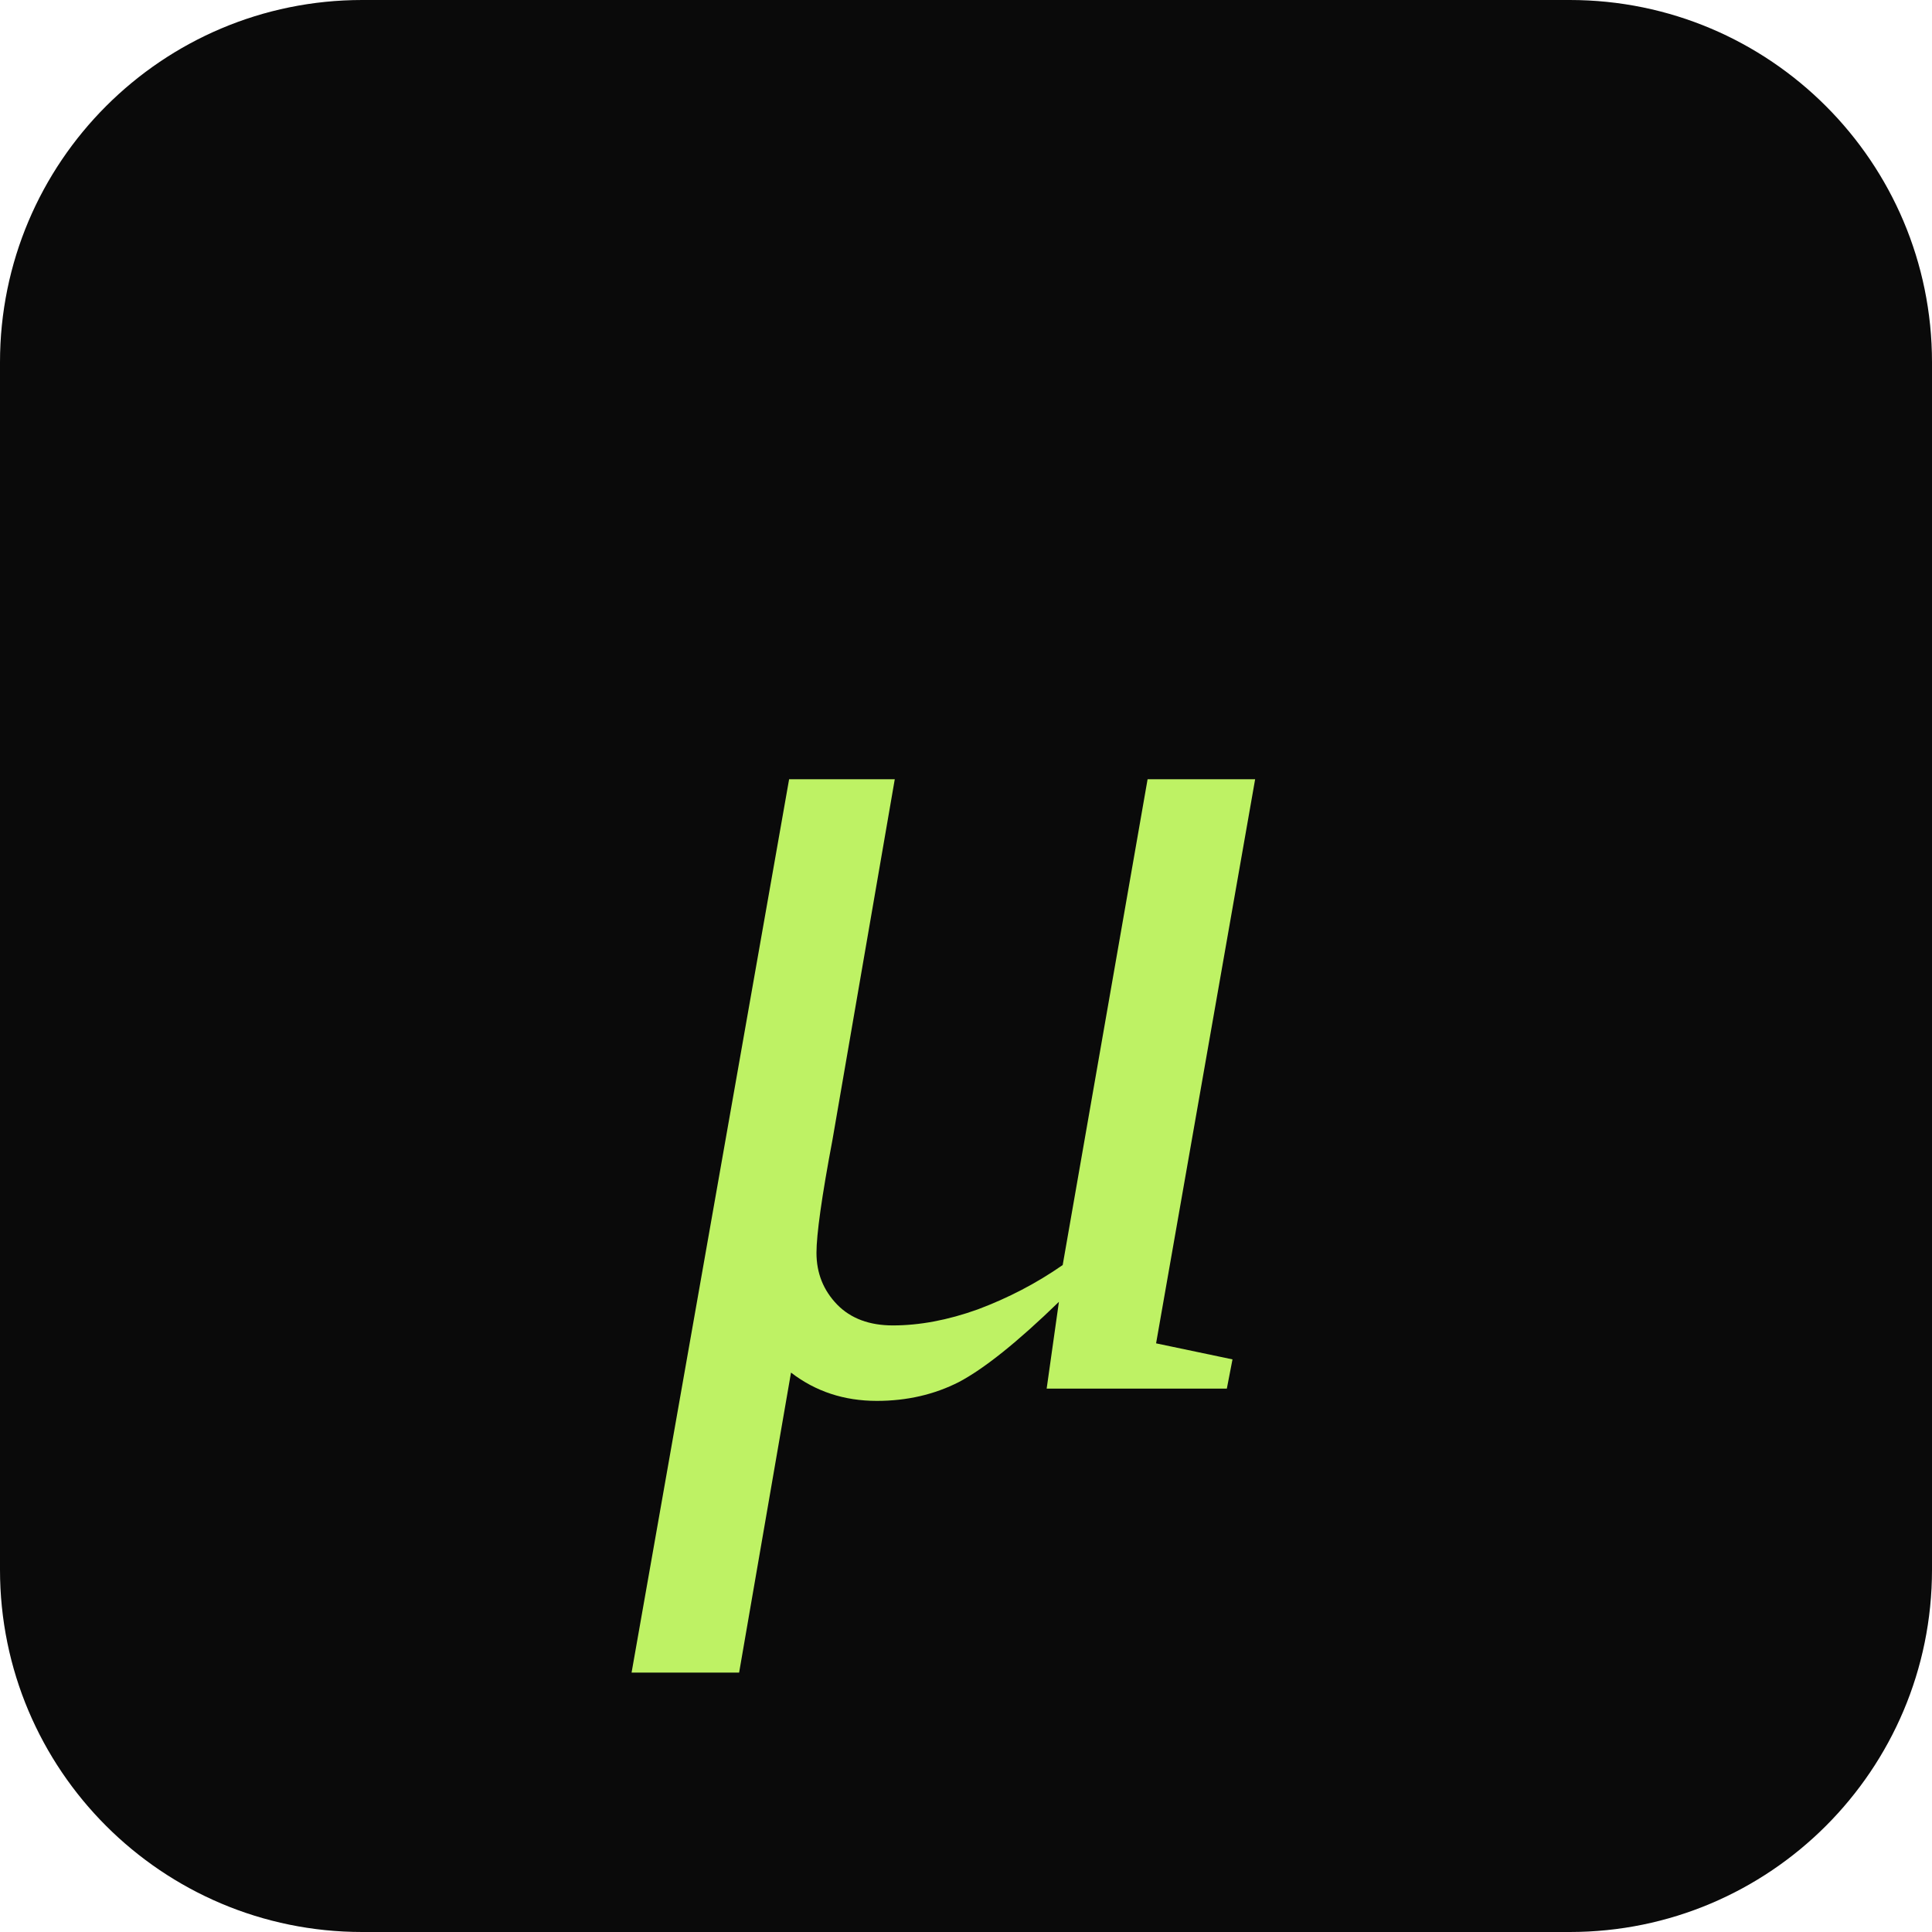
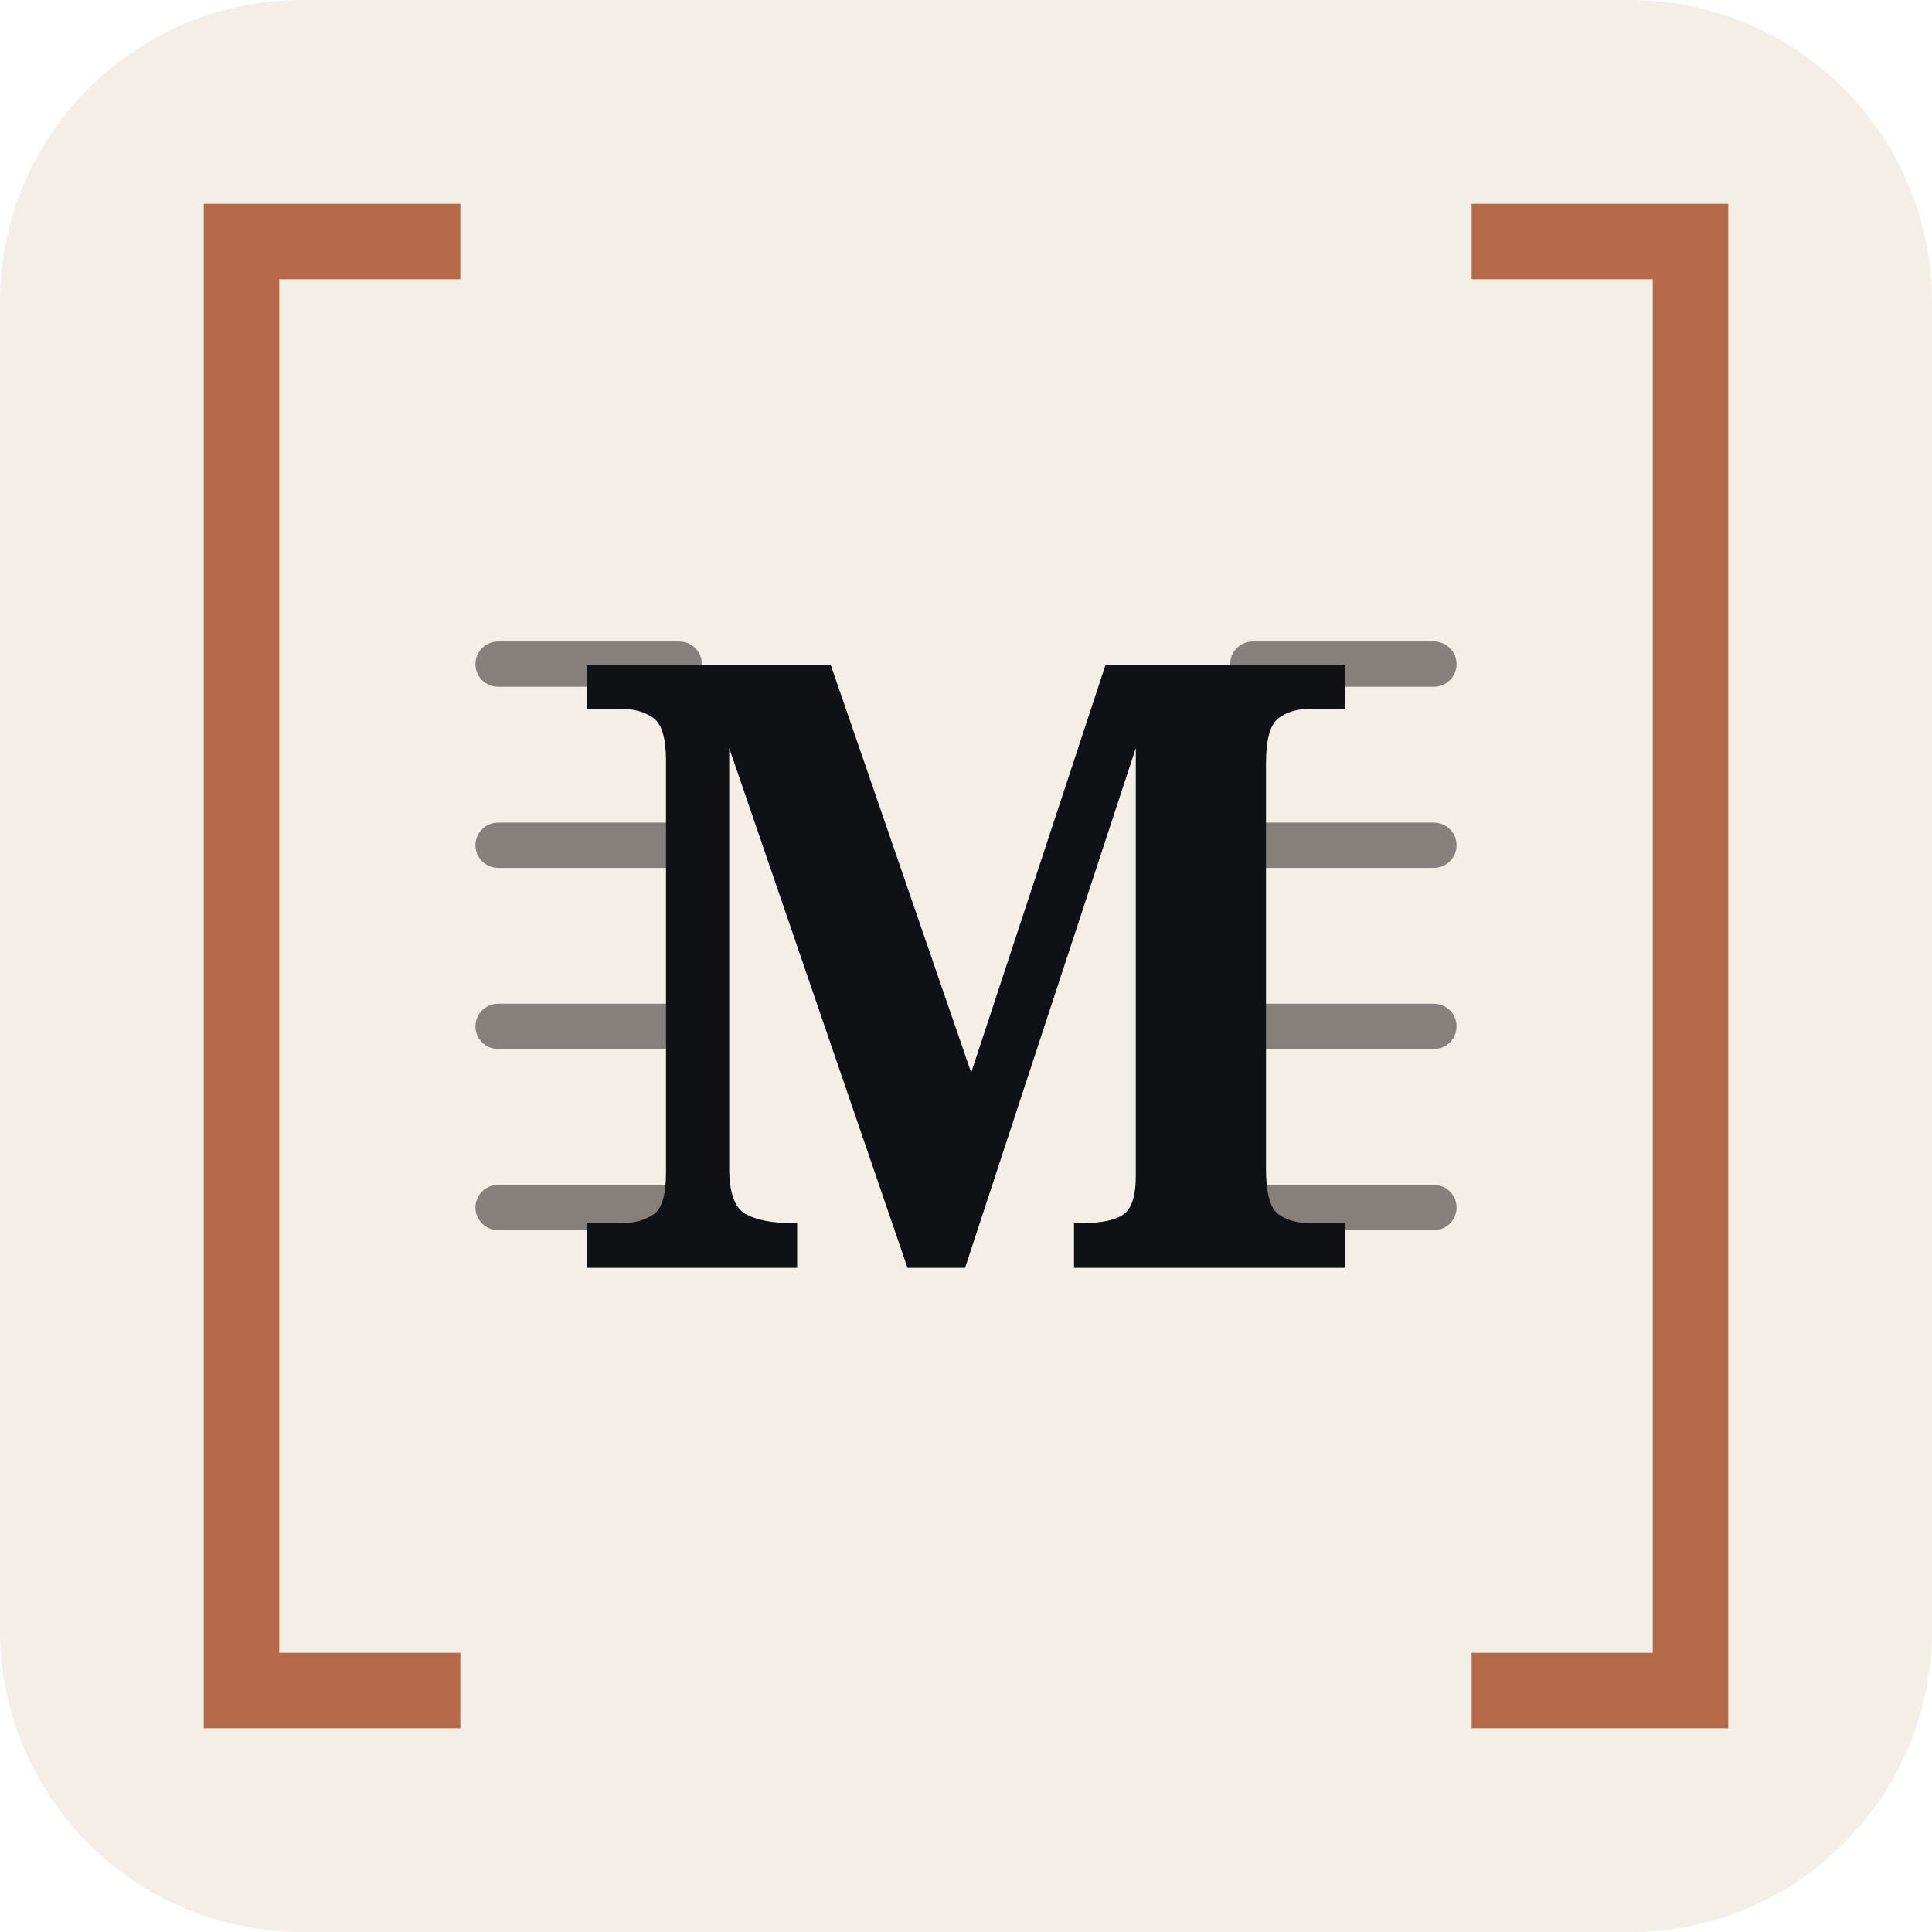
- <svg xmlns="http://www.w3.org/2000/svg" viewBox="0 0 32 32">
-   <rect width="32" height="32" rx="6" fill="#0a0a0a" />
-   <text x="16" y="23" font-family="Georgia, 'Times New Roman', serif" font-size="22" font-style="italic" fill="#bef264" text-anchor="middle">μ</text>
+ <svg xmlns="http://www.w3.org/2000/svg" viewBox="0 0 64 64">
+   <rect width="64" height="64" rx="10" fill="#f3efe6" />
+   <path d="M14 8 H8 V56 H14" stroke="#b76a4a" stroke-width="2.5" stroke-linecap="square" fill="none" />
+   <path d="M50 8 H56 V56 H50" stroke="#b76a4a" stroke-width="2.5" stroke-linecap="square" fill="none" />
+   <line x1="16.5" y1="22" x2="22.5" y2="22" stroke="#2a2522" stroke-width="1.5" stroke-linecap="round" opacity="0.55" />
+   <line x1="16.5" y1="28" x2="22.5" y2="28" stroke="#2a2522" stroke-width="1.5" stroke-linecap="round" opacity="0.55" />
+   <line x1="16.5" y1="34" x2="22.5" y2="34" stroke="#2a2522" stroke-width="1.5" stroke-linecap="round" opacity="0.55" />
+   <line x1="16.5" y1="40" x2="22.5" y2="40" stroke="#2a2522" stroke-width="1.5" stroke-linecap="round" opacity="0.55" />
+   <line x1="41.5" y1="22" x2="47.5" y2="22" stroke="#2a2522" stroke-width="1.5" stroke-linecap="round" opacity="0.55" />
+   <line x1="41.5" y1="28" x2="47.5" y2="28" stroke="#2a2522" stroke-width="1.5" stroke-linecap="round" opacity="0.55" />
+   <line x1="41.5" y1="34" x2="47.5" y2="34" stroke="#2a2522" stroke-width="1.5" stroke-linecap="round" opacity="0.55" />
+   <line x1="41.5" y1="40" x2="47.5" y2="40" stroke="#2a2522" stroke-width="1.5" stroke-linecap="round" opacity="0.55" />
+   <text x="32" y="42" text-anchor="middle" font-family="Lora, Georgia, serif" font-size="28" font-weight="600" fill="#0f1115">M</text>
</svg>
